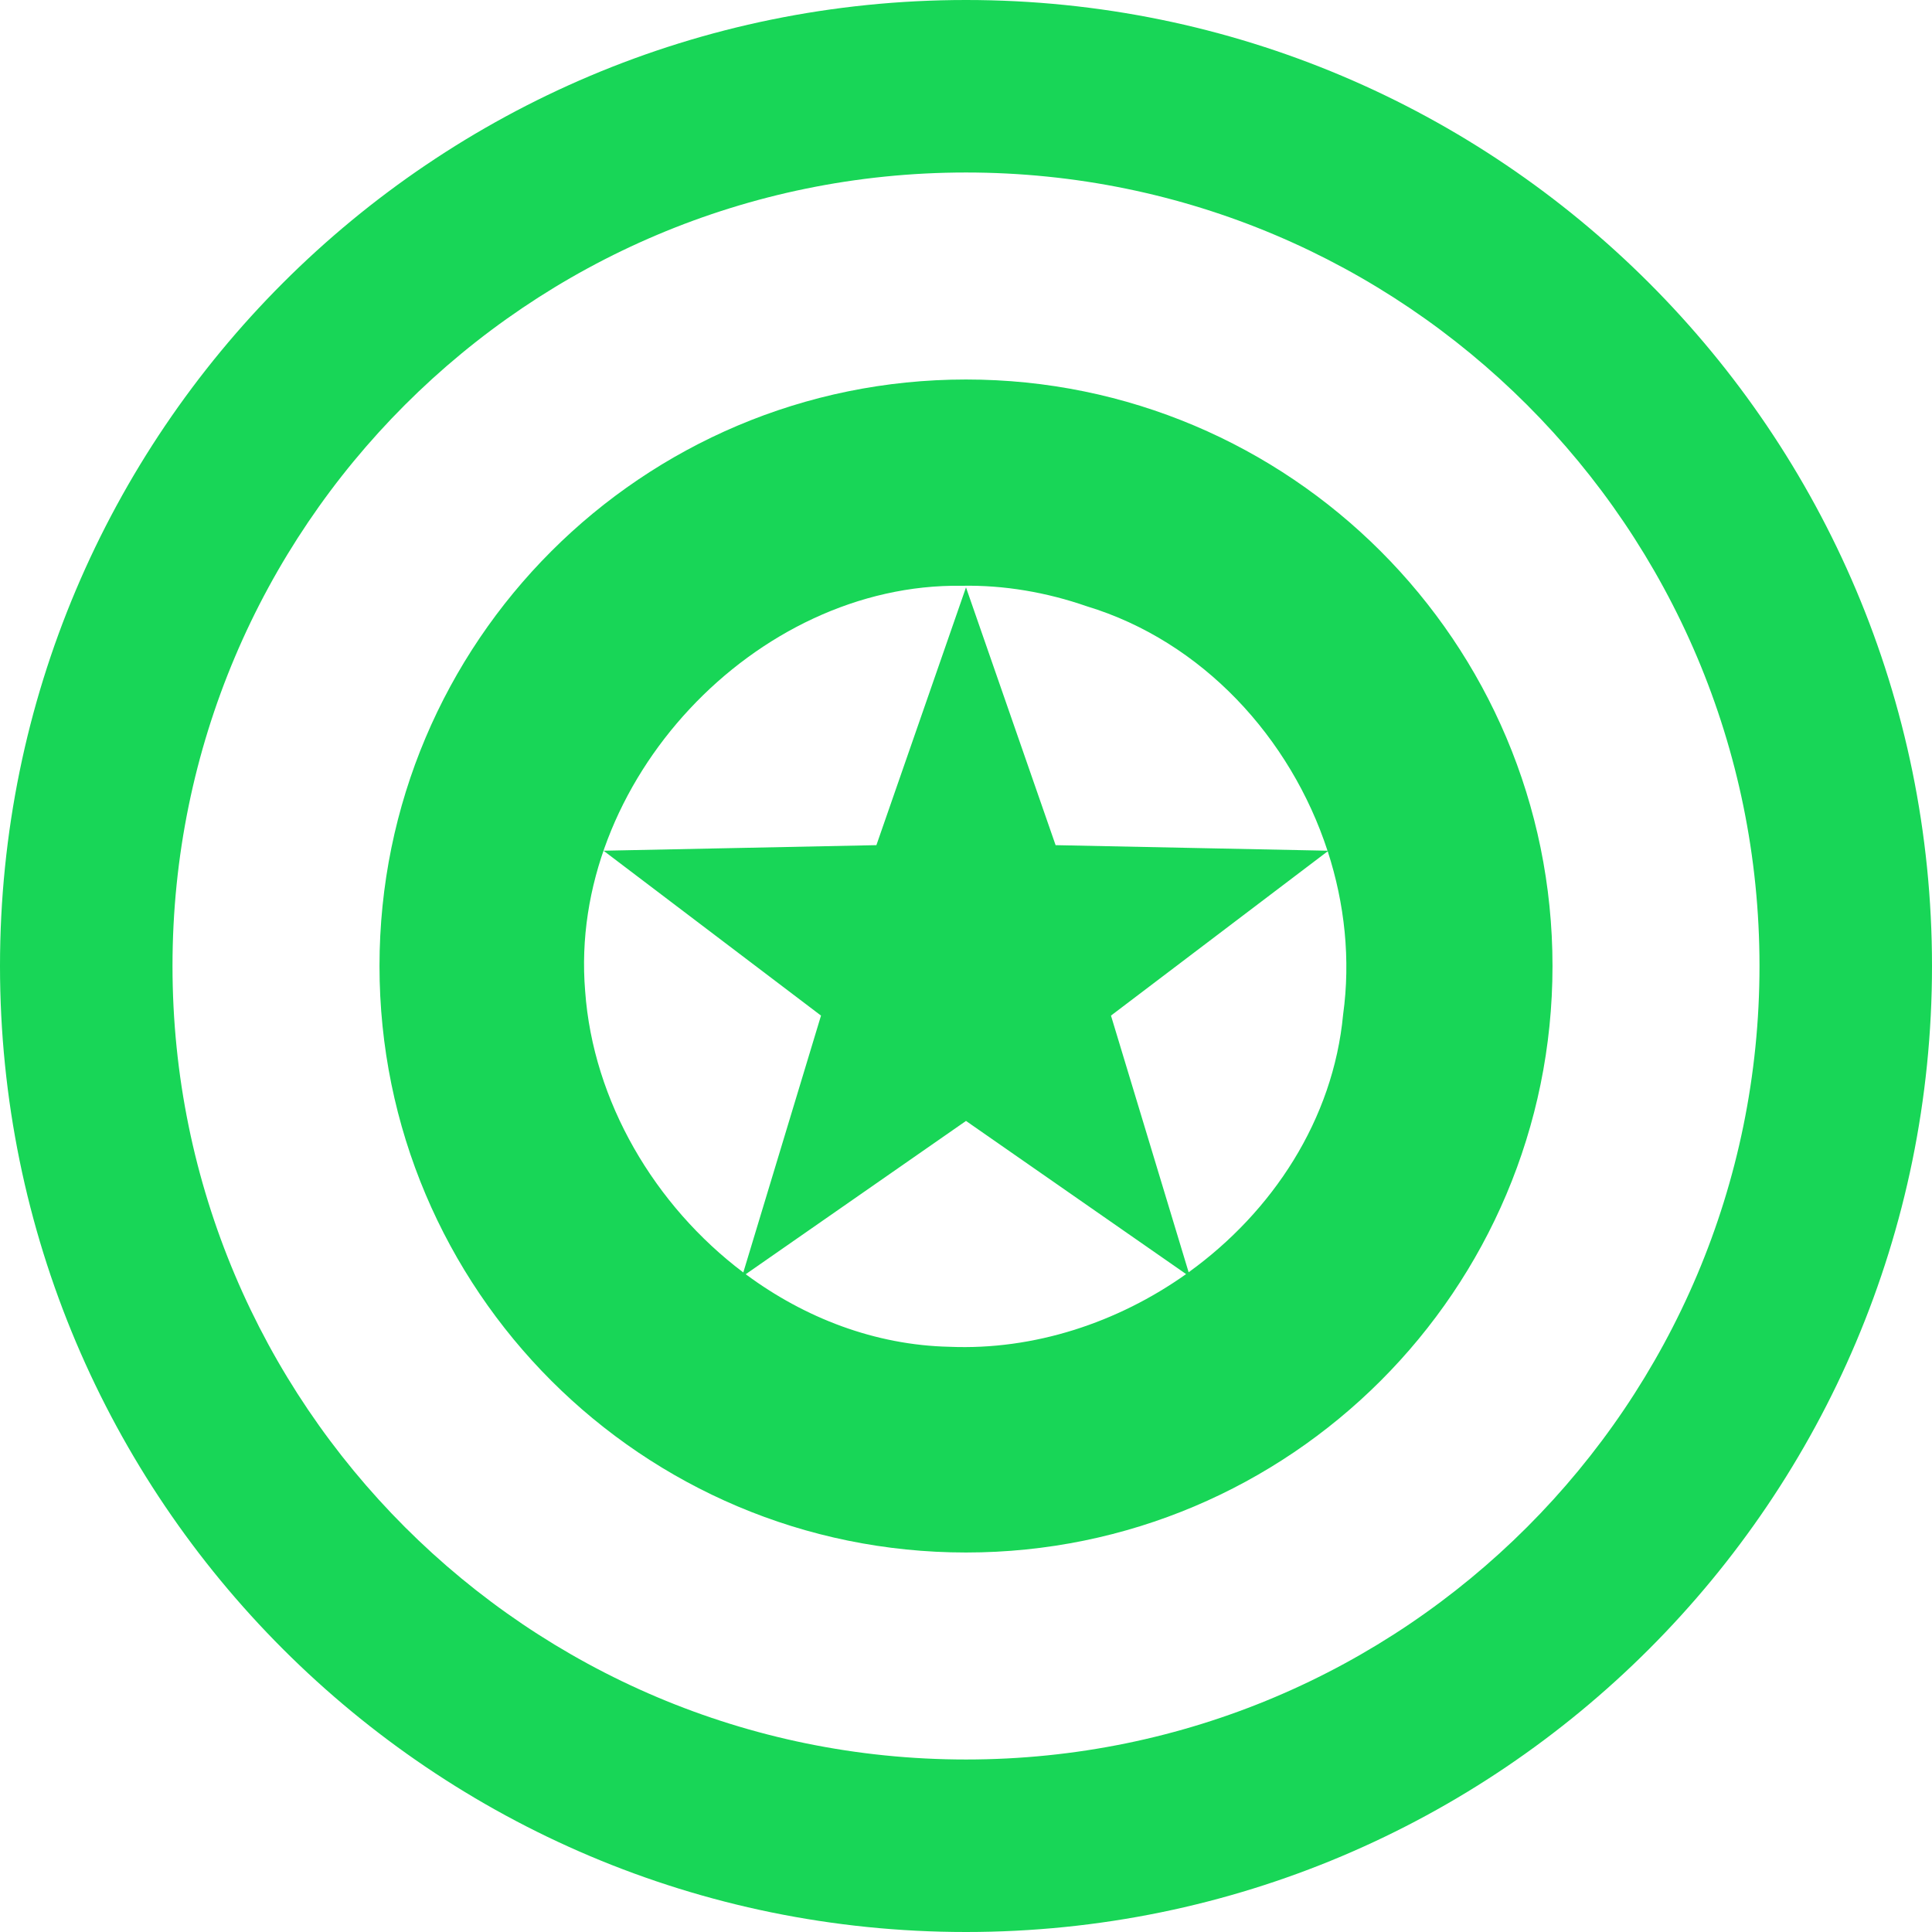
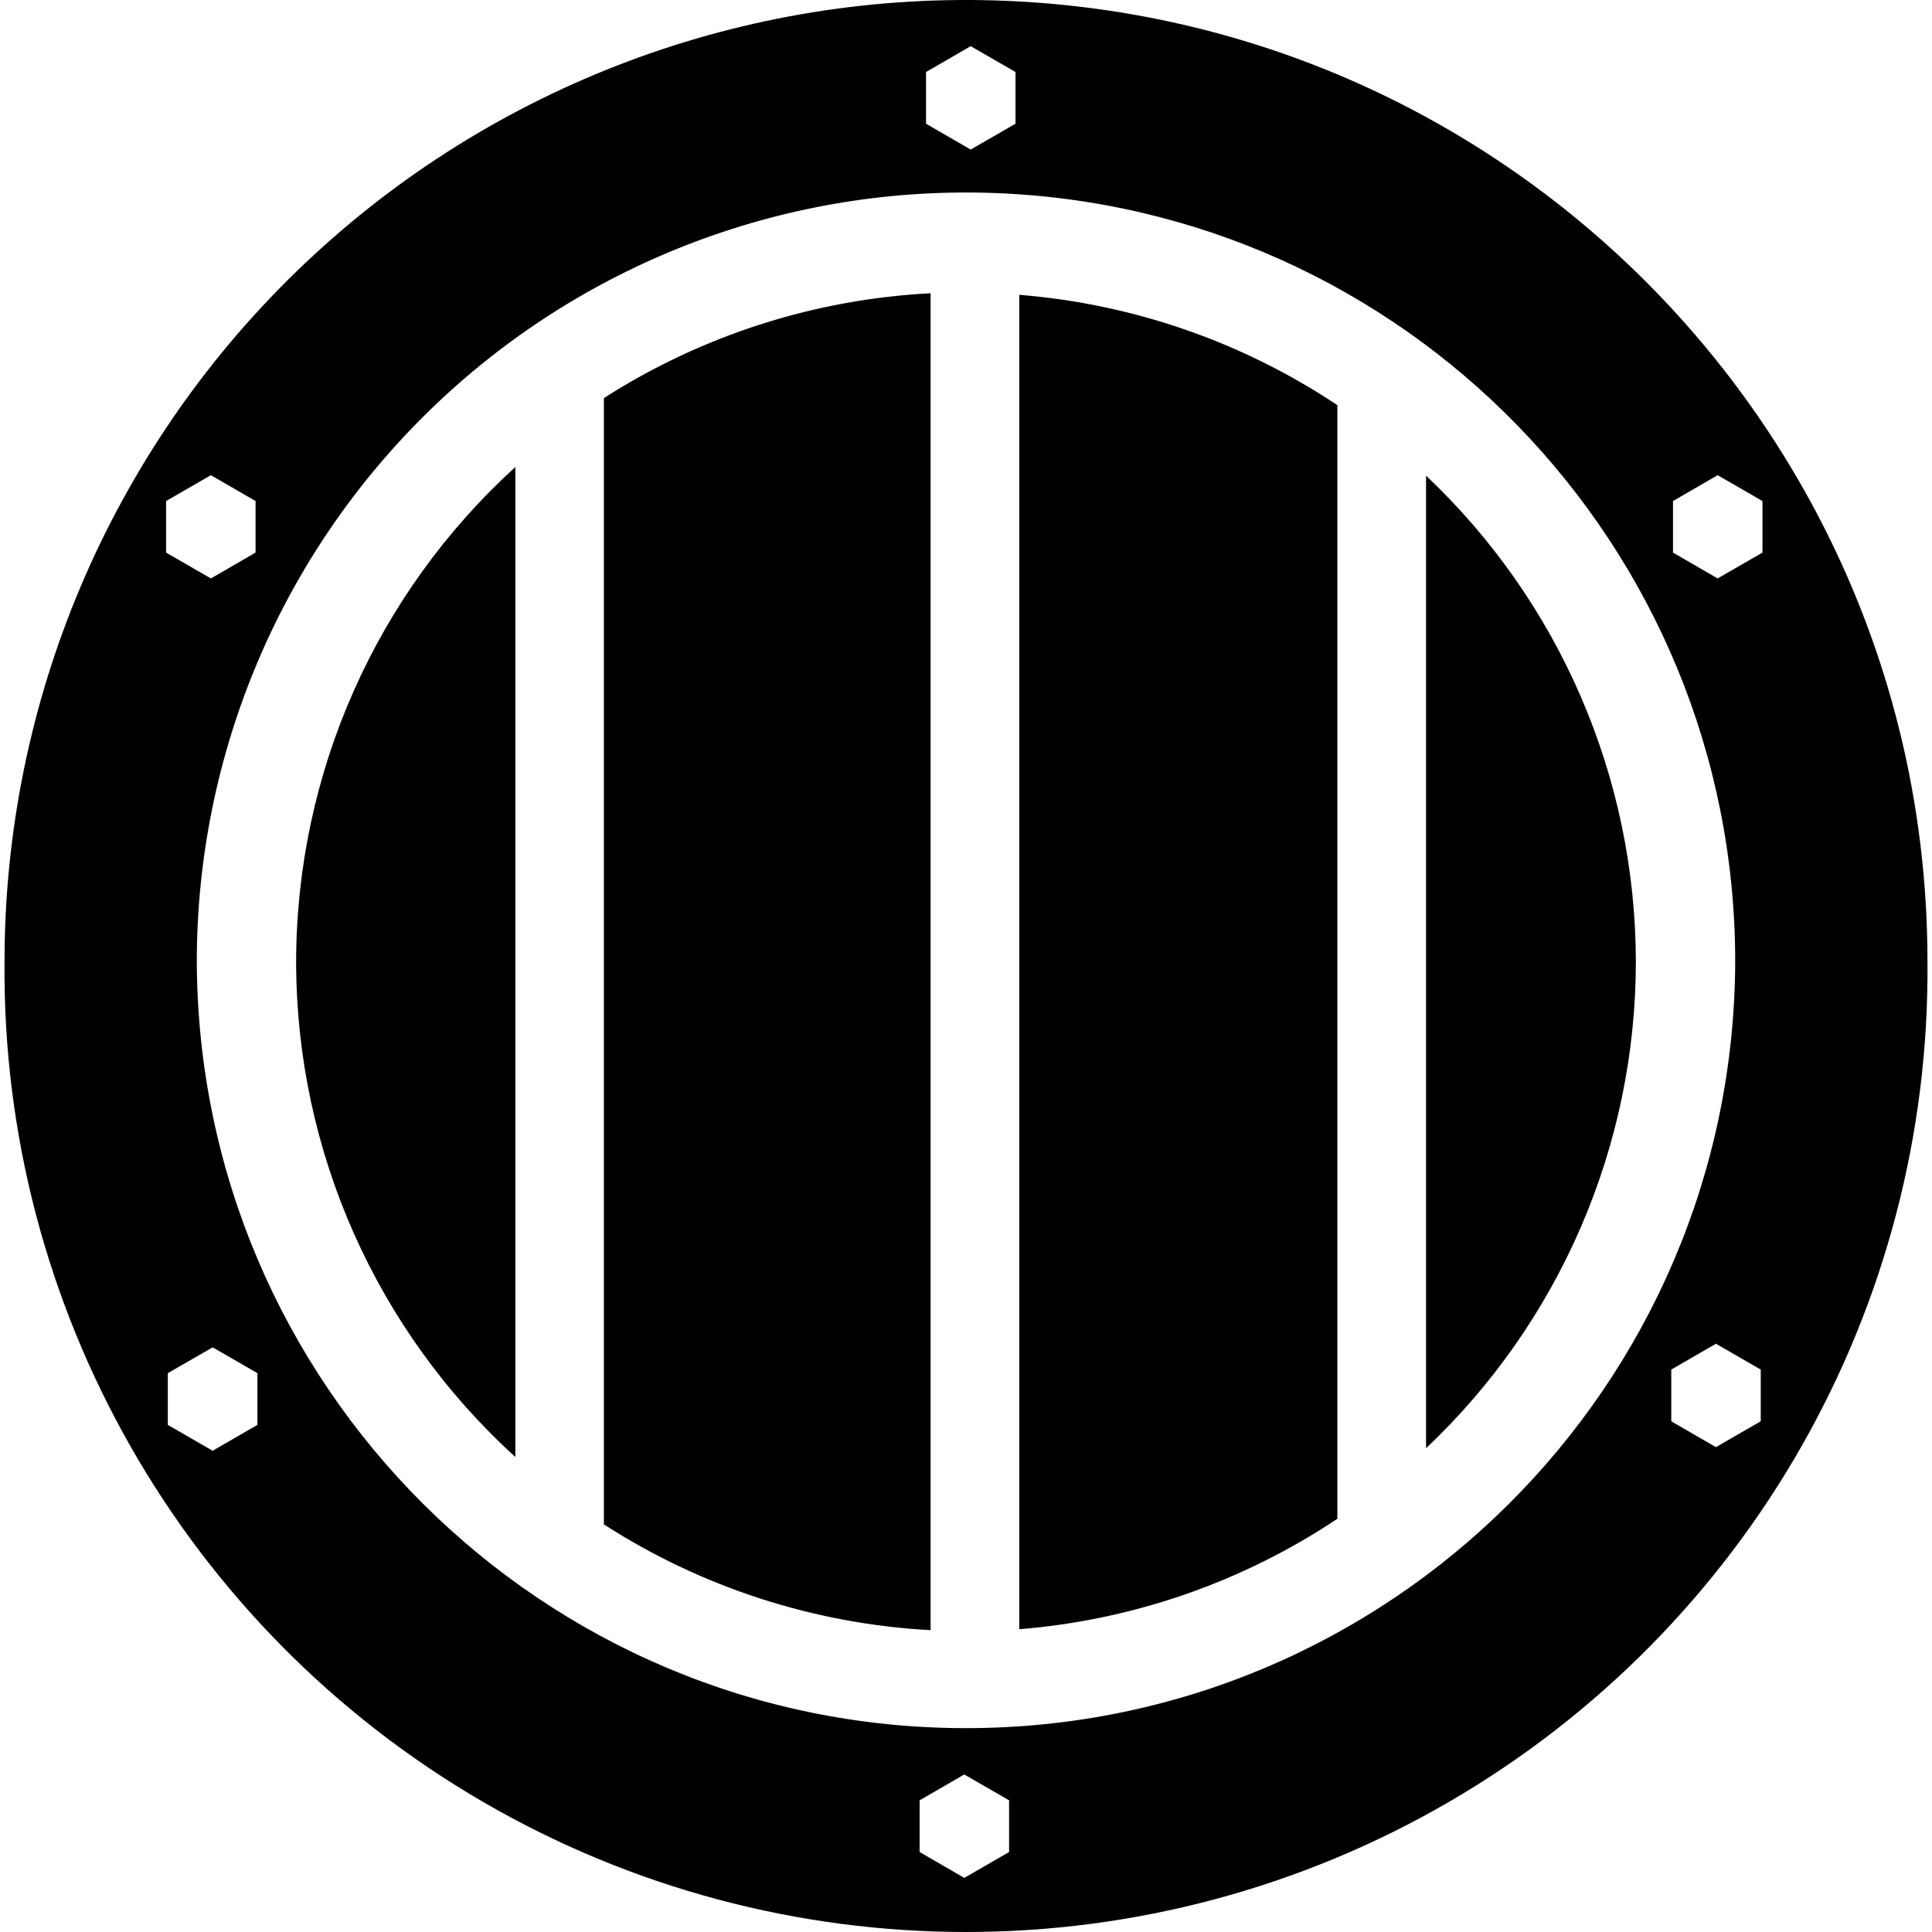
- <svg xmlns="http://www.w3.org/2000/svg" style="height: 100%; width: 100%;" viewBox="54.4 54.4 403.2 403.2">
-   <defs>
-     <linearGradient x1="0" x2="0" y1="0" y2="1" id="delapouite-american-shield-gradient-2">
-       <stop offset="0%" stop-color="#18a0c8" stop-opacity="1" />
-       <stop offset="100%" stop-color="#18a0c8" stop-opacity="1" />
-     </linearGradient>
-   </defs>
+ <svg xmlns="http://www.w3.org/2000/svg" style="height: 512px; width: 512px;" viewBox="64.24 64.2 383.52 385.31">
  <g class="" transform="translate(0,0)" style="">
-     <path d="M256 32A224 224 0 0 0 32 256a224 224 0 0 0 224 224 224 224 0 0 0 224-224A224 224 0 0 0 256 32zm0 40a184 184 0 0 1 184 184 184 184 0 0 1-184 184A184 184 0 0 1 72 256 184 184 0 0 1 256 72zm0 48a136 136 0 0 0-136 136 136 136 0 0 0 136 136 136 136 0 0 0 136-136 136 136 0 0 0-136-136zm-.994 47.834c9.848-.197 19.708 1.524 29.002 4.752 26.805 8.13 47.273 30.513 55.82 56.678l-63.05-1.285L256 168.202l-20.777 59.776-63.27 1.288L222.38 267.5l-18.02 59.563c-20.54-15.486-34.84-39.655-36.673-65.24-4.02-48.442 39.505-94.682 87.32-93.99zm84.87 61.564c3.95 12.16 5.334 25.13 3.57 37.866-2.29 24.324-16.34 45.71-35.82 59.754L289.618 267.5l50.255-38.102zM256 291.926l51.04 35.515c-15.884 11.27-35.293 17.685-54.886 16.857-17.256-.38-33.59-6.7-47.234-16.826L256 291.927z" fill="#18d657" fill-opacity="1" transform="translate(25.6, 25.6) scale(0.9, 0.9) rotate(0, 256, 256) skewX(0) skewY(0)" />
+     <path d="M261.563 64.28A191.758 191.758 0 0 0 64.25 256a191.758 191.758 0 1 0 383.5 0A191.758 191.758 0 0 0 261.562 64.28zm-4.625 9.126l8.937 5.156v10.313l-8.938 5.156-8.906-5.155V78.562l8.907-5.156zm3.53 29.25A153.407 153.407 0 0 1 409.407 256a153.407 153.407 0 0 1-306.812 0A153.407 153.407 0 0 1 260.47 102.656zm-11.53 20.03a133.607 133.607 0 0 0-65.157 20.908V368.22a133.607 133.607 0 0 0 65.157 21.092V122.688zm17.687.314v266.125a133.607 133.607 0 0 0 63.438-22.03V145a133.607 133.607 0 0 0-63.438-22zm-100.5 34.344A133.607 133.607 0 0 0 122.405 256a133.607 133.607 0 0 0 43.72 98.78V157.345zm-60.72 1.625l8.907 5.155v10.28l-8.906 5.157-8.937-5.156v-10.28l8.936-5.157zm300.5 0l8.94 5.155v10.28l-8.94 5.157-8.905-5.156v-10.28l8.906-5.157zm-58.155.093V353.03A133.607 133.607 0 0 0 389.594 256a133.607 133.607 0 0 0-41.844-96.938zm57.813 173.125l8.937 5.156v10.312l-8.938 5.156-8.906-5.156v-10.312l8.906-5.156zm-299.813.718l8.938 5.156v10.313l-8.938 5.156-8.938-5.155v-10.313l8.938-5.156zm149.906 85.188l8.938 5.156v10.313l-8.938 5.156-8.906-5.158V423.25l8.906-5.156z" fill="#000000" fill-opacity="1" />
  </g>
</svg>
